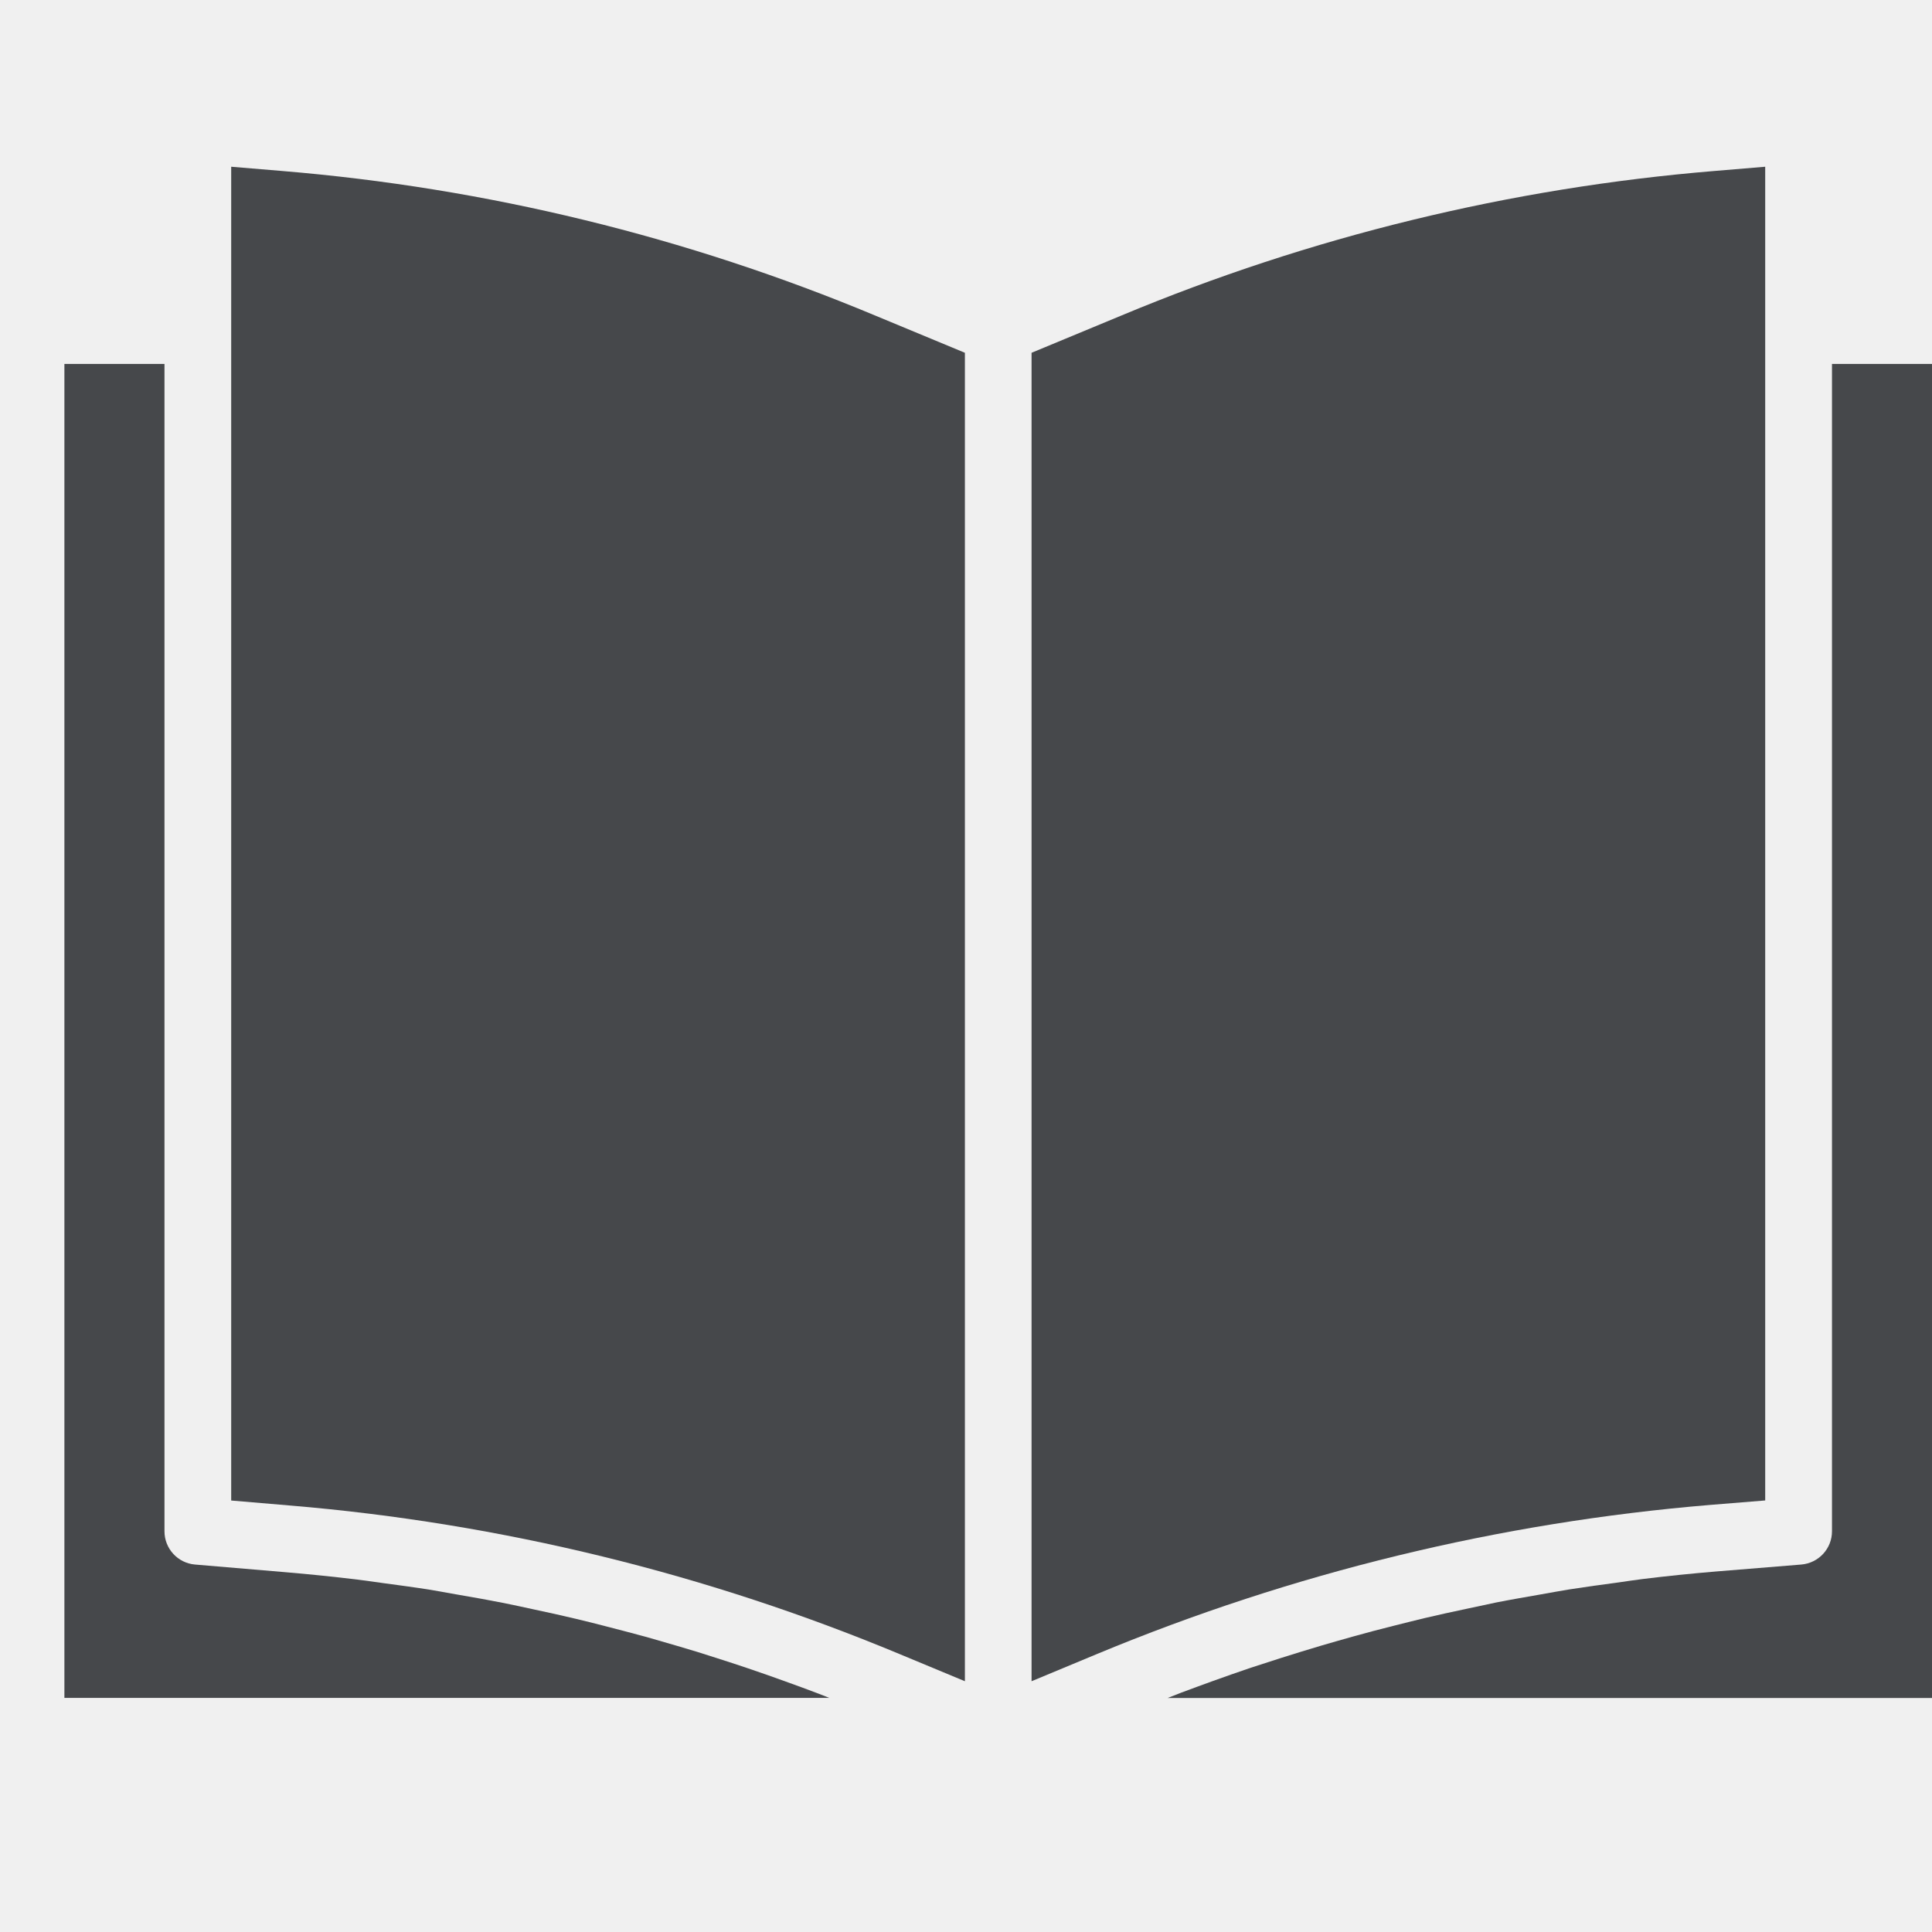
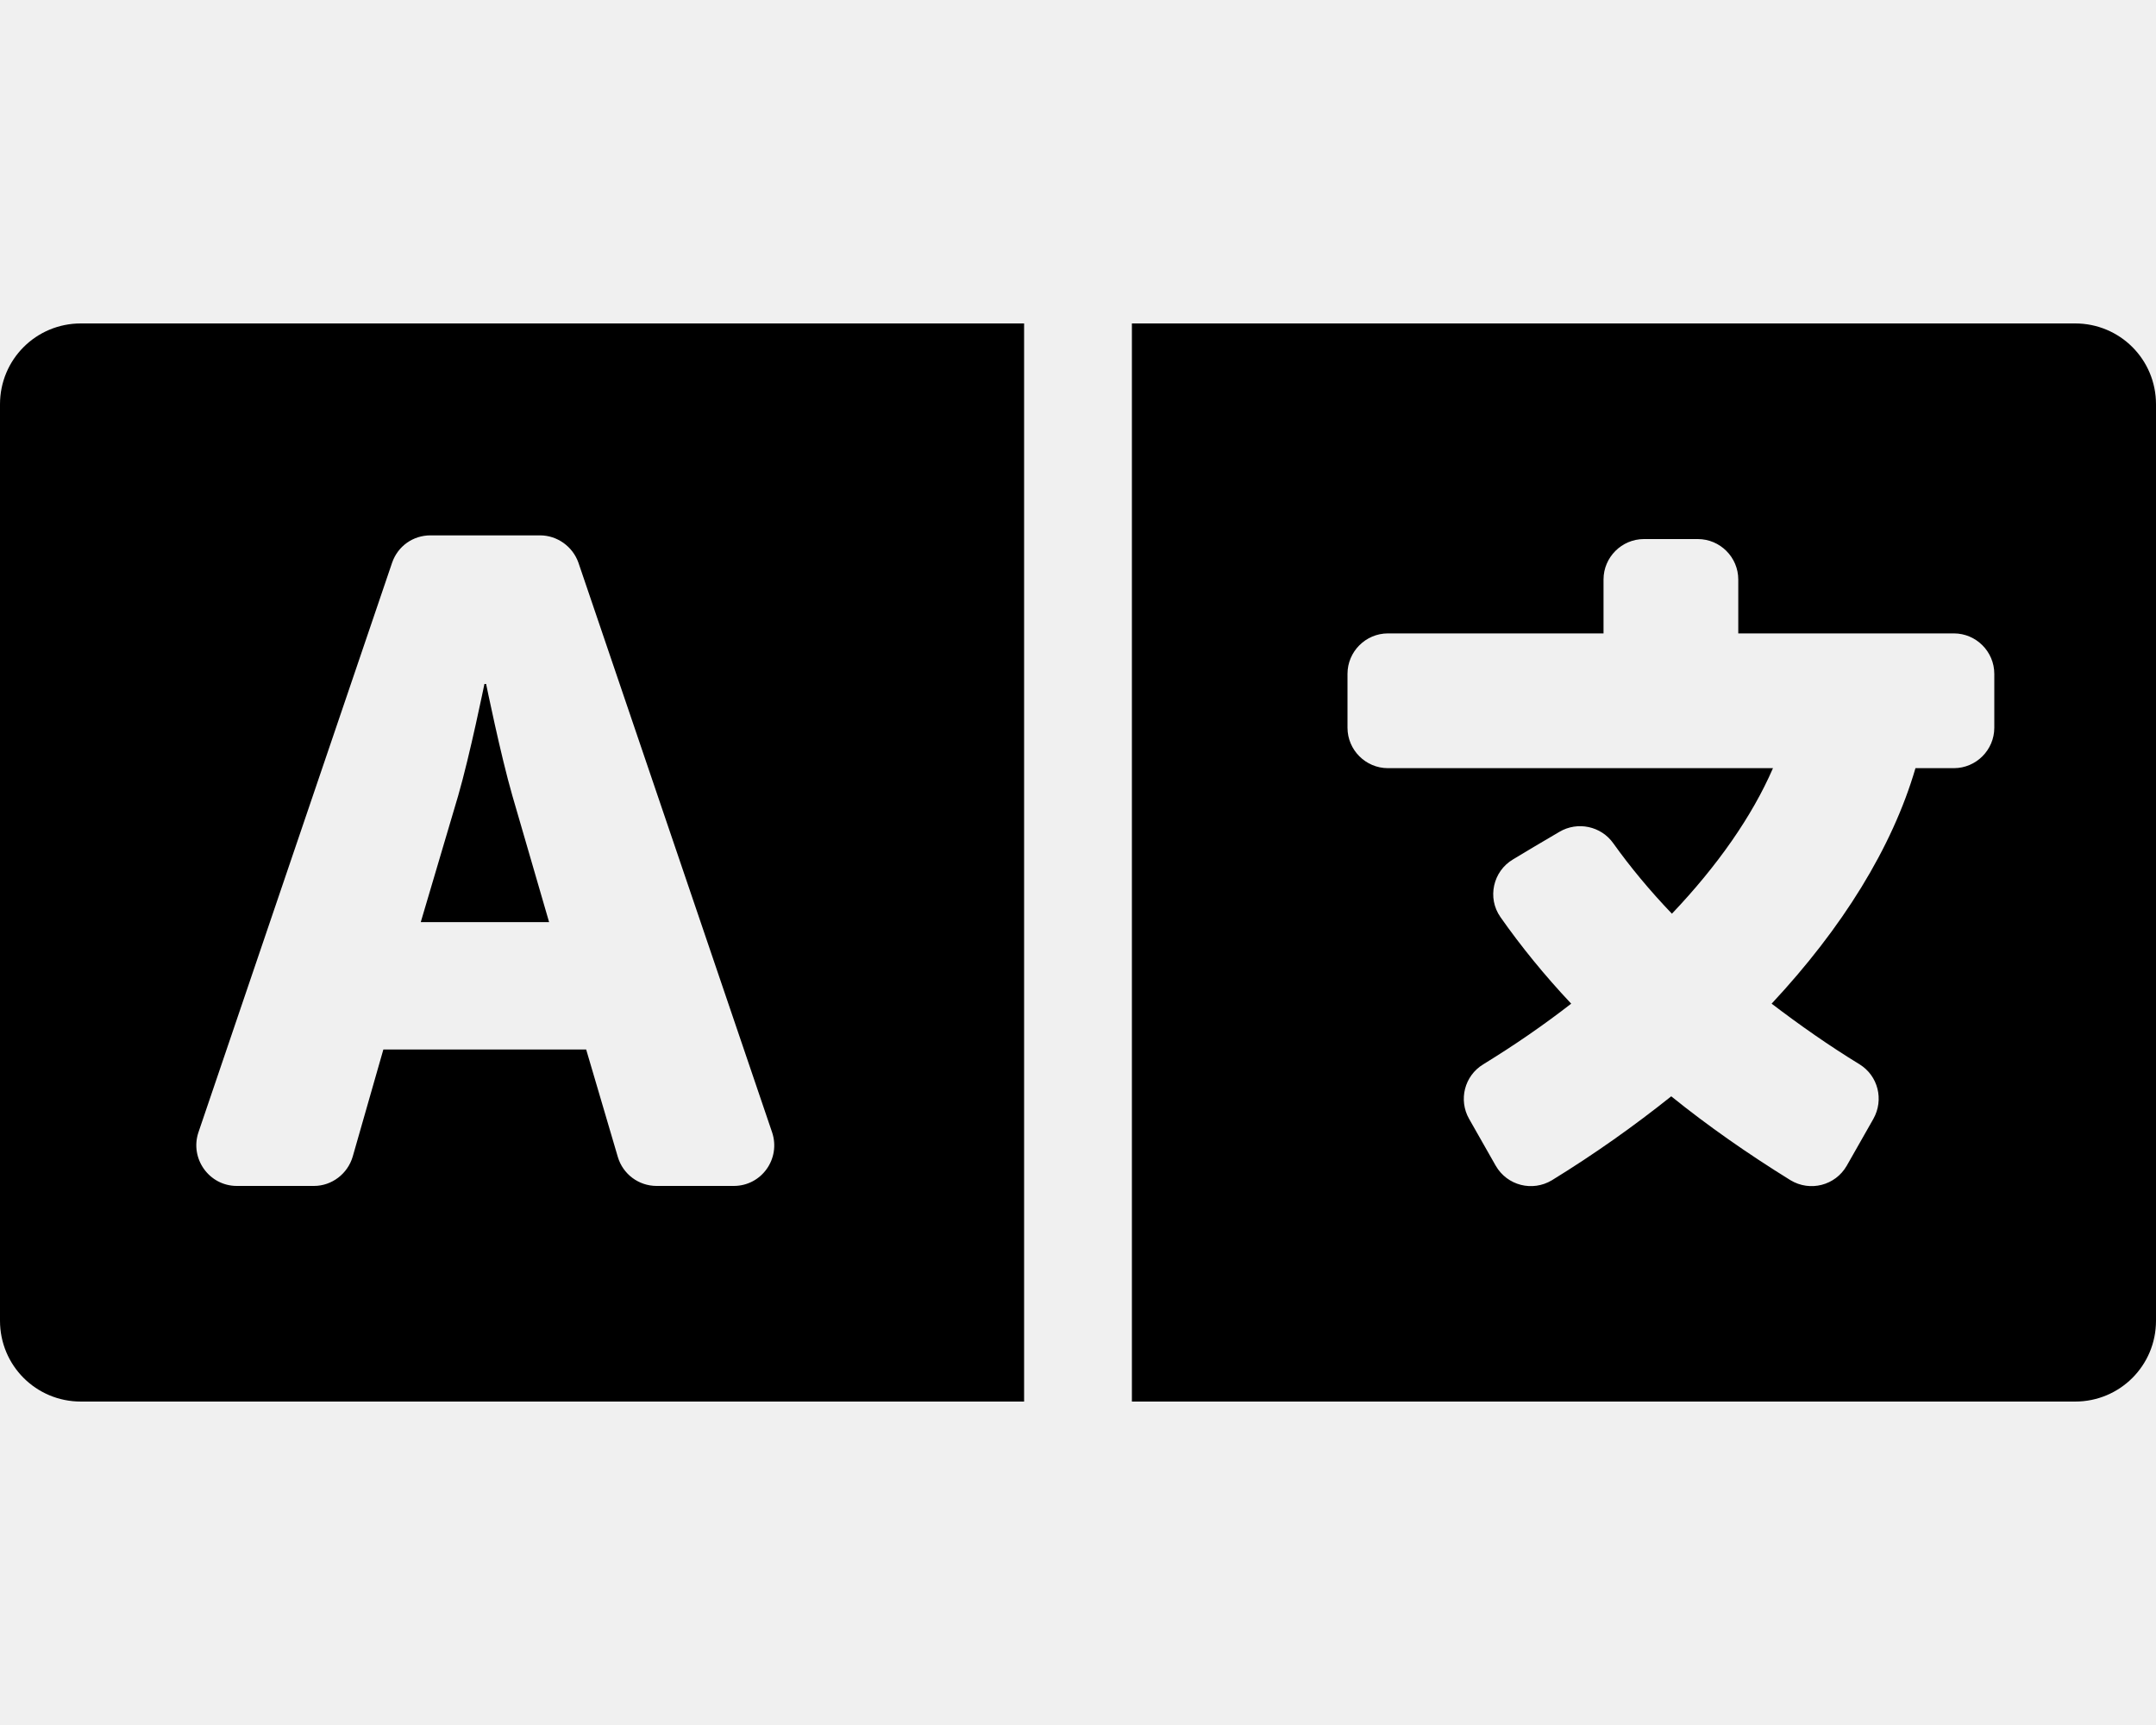
- <svg xmlns="http://www.w3.org/2000/svg" width="30" height="30" viewBox="0 0 30 30" fill="none">
-   <g clip-path="url(#clip0)">
-     <path d="M27.41 23.299V2.589L26.62 2.655C23.451 2.917 20.343 3.675 17.409 4.901L16.018 5.478V26.106L17.03 25.685C20.067 24.422 23.282 23.64 26.559 23.368L27.41 23.299Z" fill="#46484B" />
-     <path d="M30 5.651H28.447V23.776C28.448 24.046 28.241 24.271 27.971 24.294L26.645 24.402C26.262 24.434 25.88 24.473 25.5 24.52C25.377 24.535 25.254 24.555 25.131 24.572C24.875 24.606 24.619 24.641 24.364 24.681C24.215 24.705 24.067 24.733 23.919 24.759C23.691 24.799 23.462 24.838 23.234 24.883C23.079 24.915 22.924 24.949 22.765 24.983C22.548 25.029 22.331 25.076 22.116 25.127C21.954 25.166 21.793 25.207 21.633 25.247C21.423 25.299 21.214 25.355 21.006 25.413C20.844 25.458 20.682 25.505 20.52 25.552C20.313 25.614 20.109 25.676 19.904 25.741C19.744 25.793 19.584 25.845 19.424 25.896C19.22 25.965 19.016 26.037 18.813 26.11C18.658 26.167 18.502 26.223 18.343 26.283C18.272 26.31 18.202 26.339 18.131 26.366H30V5.651Z" fill="#46484B" />
-     <path d="M4.38 2.655L3.59 2.589V23.3L4.509 23.378C7.784 23.652 10.996 24.439 14.028 25.709L14.983 26.106V5.478L13.593 4.901C10.659 3.675 7.55 2.917 4.38 2.655Z" fill="#46484B" />
-     <path d="M1 5.651V26.365H12.878C12.814 26.34 12.75 26.313 12.686 26.29C12.538 26.233 12.388 26.179 12.239 26.125C12.029 26.049 11.819 25.974 11.607 25.903C11.454 25.851 11.3 25.801 11.146 25.752C10.936 25.683 10.725 25.618 10.514 25.557C10.358 25.512 10.203 25.466 10.048 25.422C9.835 25.364 9.621 25.308 9.407 25.253C9.252 25.213 9.097 25.173 8.938 25.136C8.721 25.084 8.503 25.036 8.285 24.99C8.129 24.956 7.974 24.922 7.819 24.891C7.593 24.846 7.366 24.806 7.139 24.767C6.991 24.741 6.842 24.715 6.693 24.688C6.443 24.648 6.191 24.615 5.94 24.581C5.813 24.564 5.688 24.544 5.561 24.529C5.181 24.483 4.801 24.444 4.421 24.412L3.027 24.294C2.759 24.271 2.553 24.045 2.554 23.776V5.651H1Z" fill="#46484B" />
-   </g>
-   <defs>
-     <clipPath id="clip0">
-       <rect width="29" height="29" fill="white" transform="translate(1)" />
-     </clipPath>
-   </defs>
+ <svg xmlns="http://www.w3.org/2000/svg" aria-hidden="true" focusable="false" data-prefix="fas" data-icon="language" class="svg-inline--fa fa-language fa-w-20" role="img" viewBox="0 0 640 512">
+   <path fill="currentColor" d="M152.1 236.2c-3.5-12.1-7.8-33.2-7.8-33.2h-.5s-4.3 21.1-7.8 33.2l-11.1 37.5H163zM616 96H336v320h280c13.3 0 24-10.7 24-24V120c0-13.3-10.7-24-24-24zm-24 120c0 6.6-5.4 12-12 12h-11.4c-6.9 23.6-21.7 47.4-42.7 69.9 8.4 6.4 17.1 12.5 26.1 18 5.5 3.4 7.3 10.5 4.1 16.2l-7.9 13.9c-3.4 5.9-10.9 7.8-16.7 4.3-12.6-7.8-24.5-16.1-35.4-24.9-10.9 8.7-22.7 17.1-35.4 24.9-5.8 3.5-13.3 1.6-16.7-4.3l-7.9-13.9c-3.2-5.6-1.4-12.8 4.2-16.2 9.3-5.7 18-11.7 26.1-18-7.9-8.4-14.9-17-21-25.7-4-5.7-2.2-13.6 3.7-17.1l6.5-3.9 7.3-4.3c5.4-3.2 12.4-1.7 16 3.4 5 7 10.8 14 17.4 20.9 13.5-14.2 23.8-28.9 30-43.2H412c-6.6 0-12-5.4-12-12v-16c0-6.6 5.4-12 12-12h64v-16c0-6.6 5.4-12 12-12h16c6.6 0 12 5.4 12 12v16h64c6.6 0 12 5.4 12 12zM0 120v272c0 13.3 10.7 24 24 24h280V96H24c-13.3 0-24 10.7-24 24zm58.9 216.1L116.4 167c1.7-4.9 6.2-8.1 11.4-8.1h32.5c5.1 0 9.7 3.3 11.4 8.1l57.5 169.1c2.6 7.8-3.1 15.9-11.4 15.9h-22.9a12 12 0 0 1-11.5-8.6l-9.4-31.9h-60.2l-9.1 31.8c-1.5 5.1-6.2 8.7-11.5 8.7H70.3c-8.2 0-14-8.1-11.4-15.9z" />
</svg>
